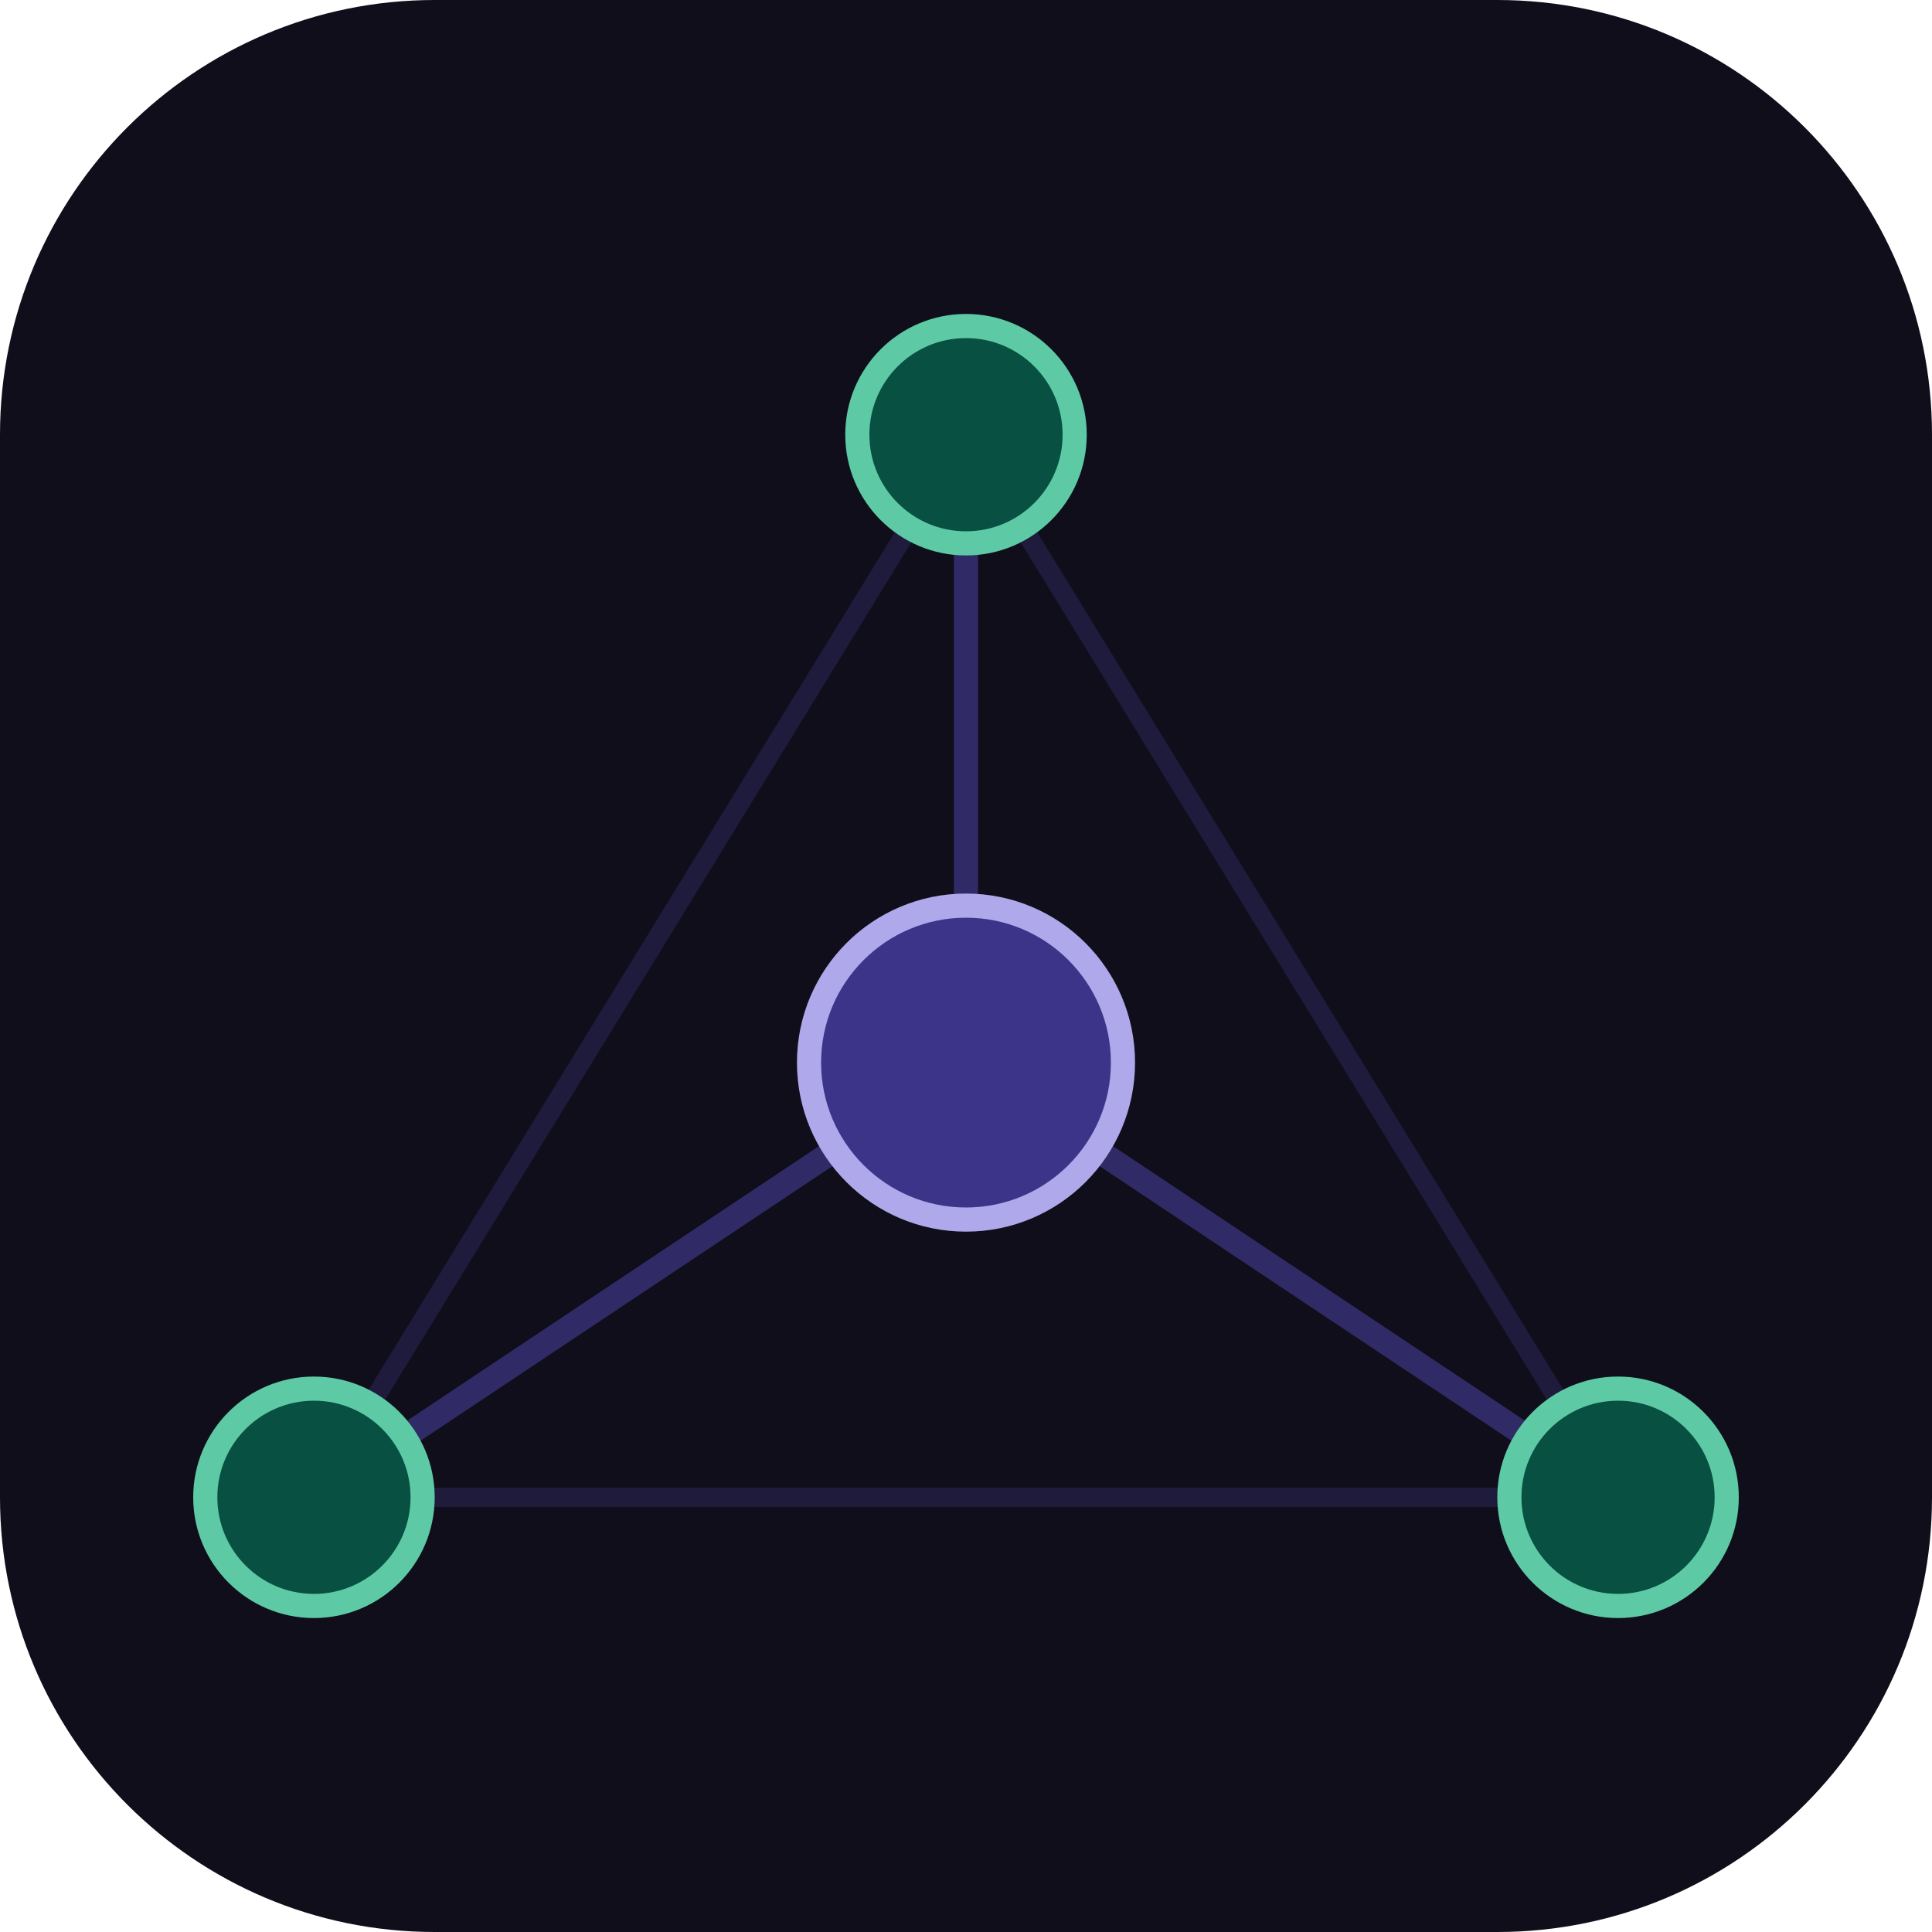
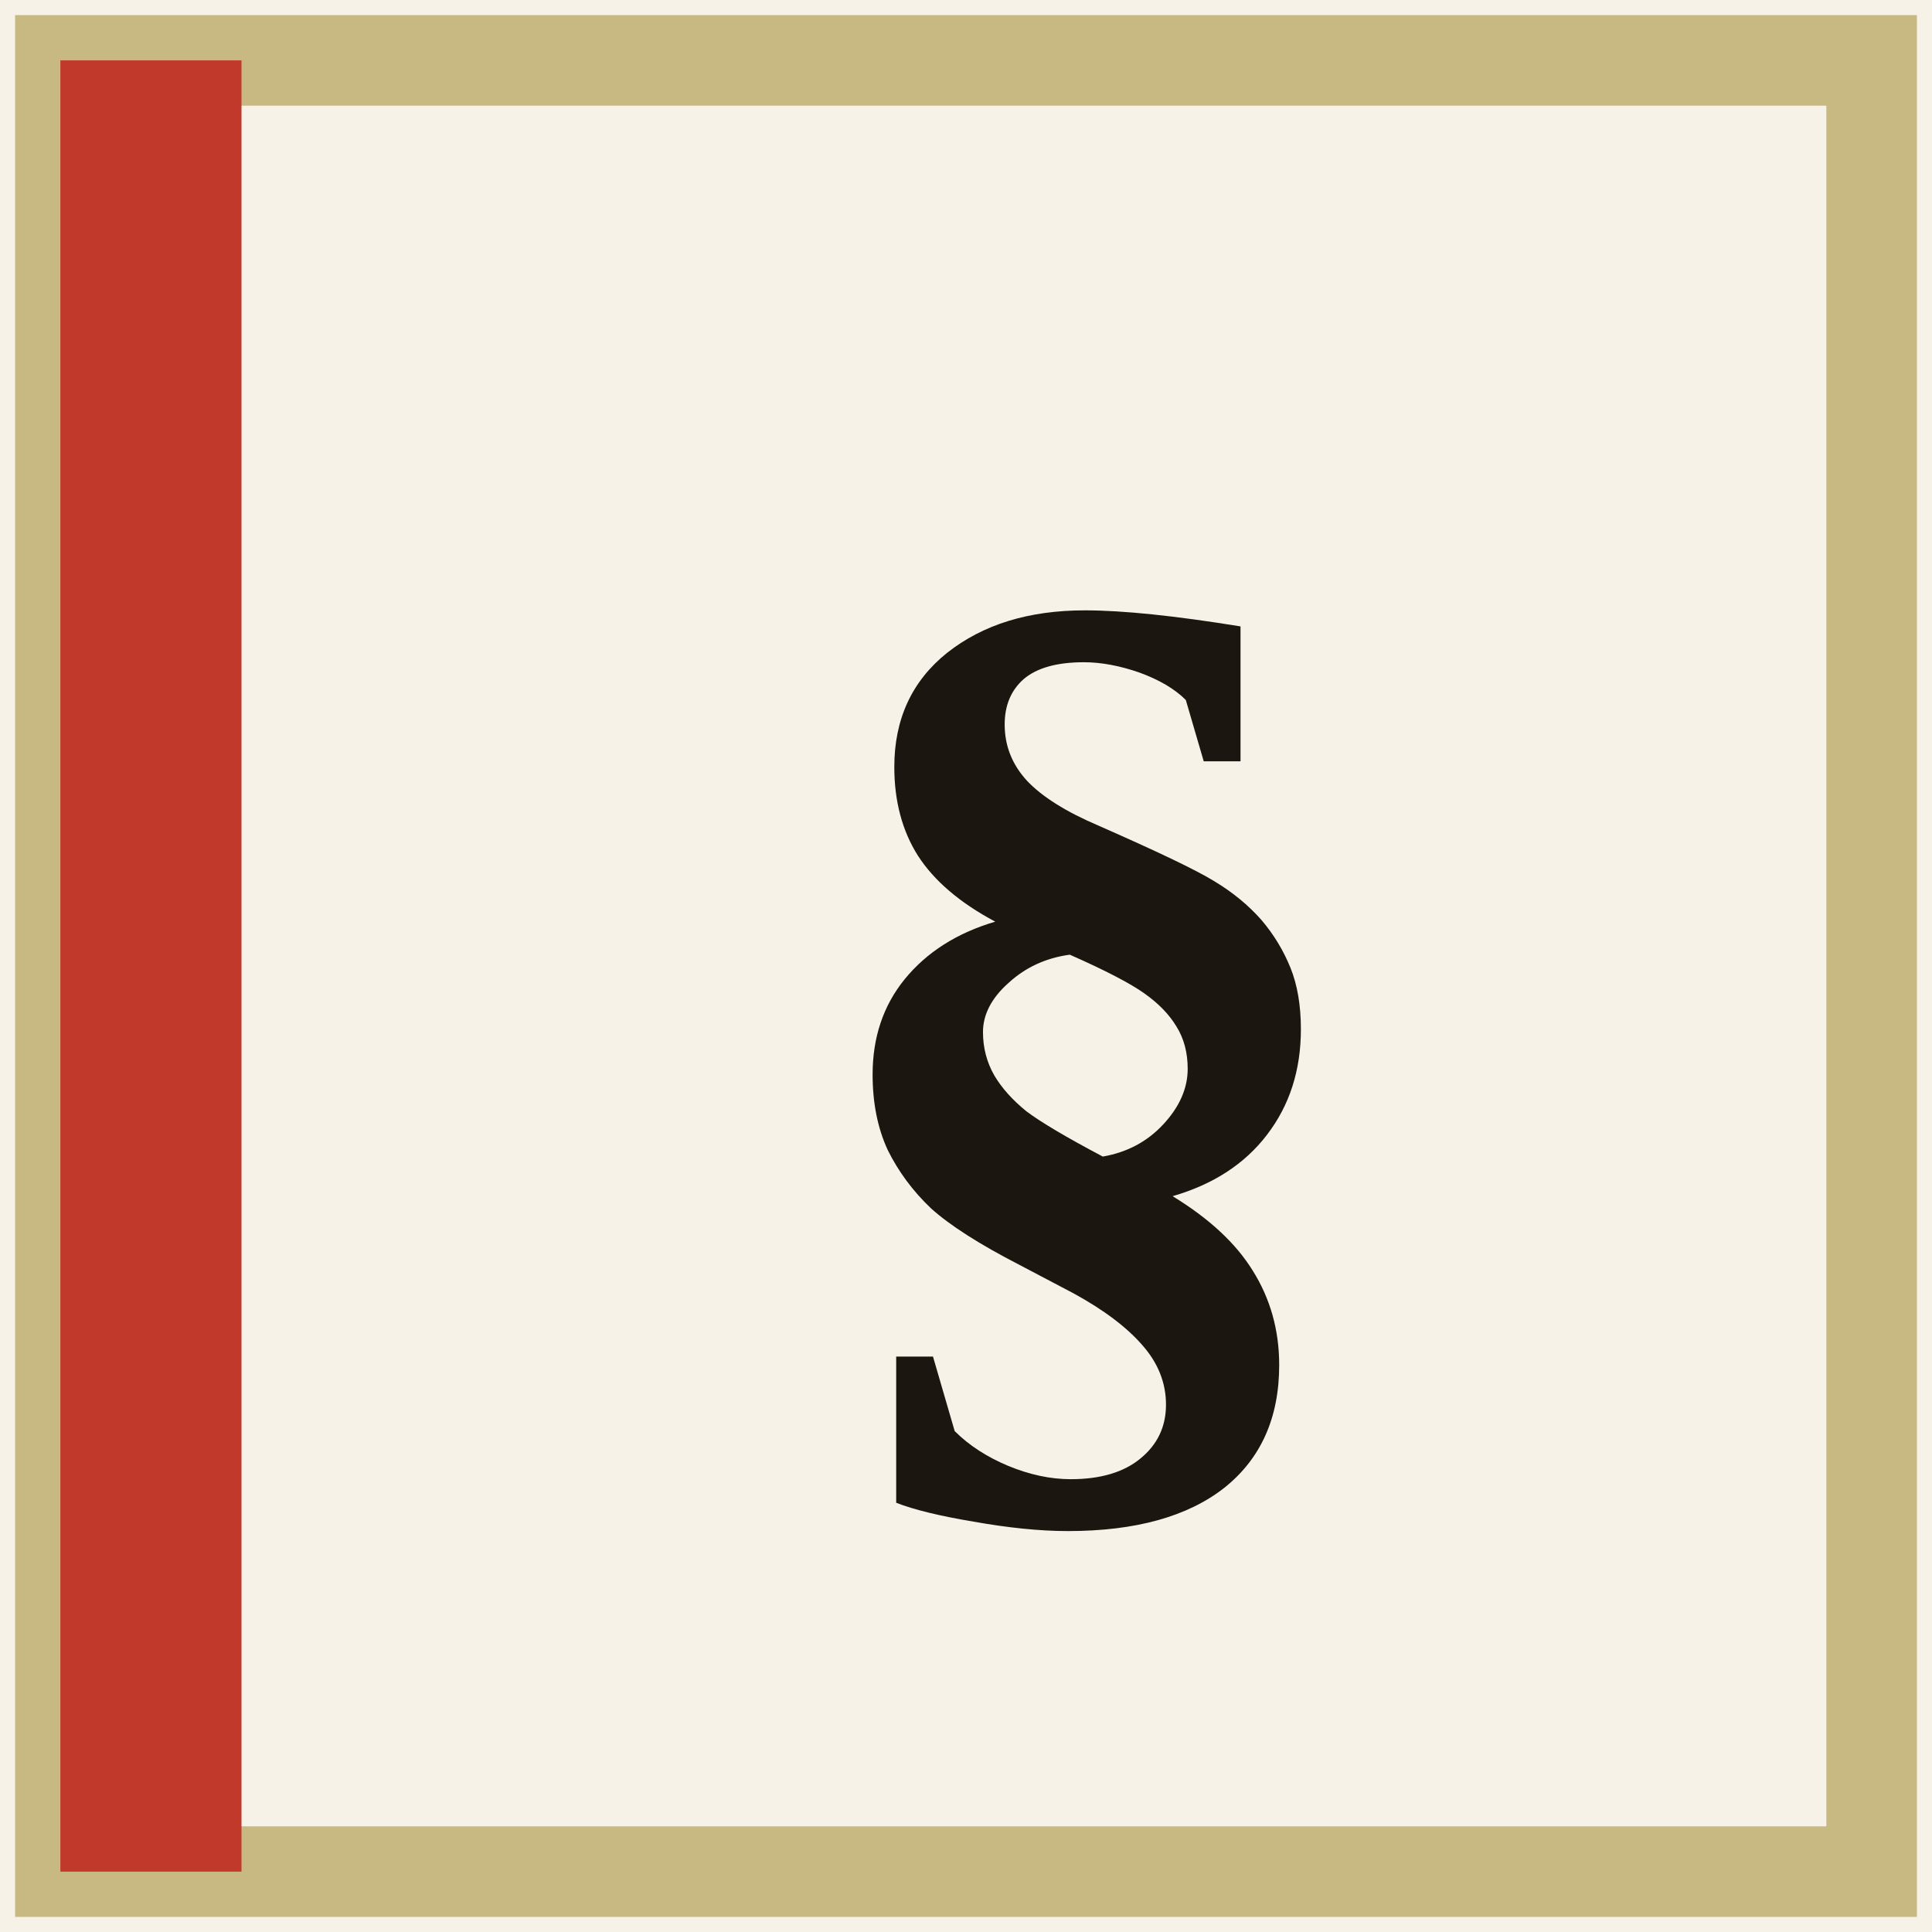
- <svg xmlns="http://www.w3.org/2000/svg" viewBox="194 34 80 80">
-   <rect x="194" y="34" width="80" height="80" rx="18" fill="#0f0e1a" />
-   <line x1="234" y1="52" x2="261" y2="96" stroke="#534ab7" stroke-width="0.8" opacity="0.22" />
-   <line x1="261" y1="96" x2="207" y2="96" stroke="#534ab7" stroke-width="0.8" opacity="0.22" />
-   <line x1="207" y1="96" x2="234" y2="52" stroke="#534ab7" stroke-width="0.8" opacity="0.22" />
-   <line x1="234" y1="78" x2="234" y2="52" stroke="#534ab7" stroke-width="1" opacity="0.48" />
-   <line x1="234" y1="78" x2="261" y2="96" stroke="#534ab7" stroke-width="1" opacity="0.48" />
-   <line x1="234" y1="78" x2="207" y2="96" stroke="#534ab7" stroke-width="1" opacity="0.48" />
-   <circle cx="234" cy="78" r="6.5" fill="#3c3489" stroke="#afa9ec" stroke-width="1" />
-   <circle cx="234" cy="52" r="4.5" fill="#085041" stroke="#5dcaa5" stroke-width="1" />
-   <circle cx="261" cy="96" r="4.5" fill="#085041" stroke="#5dcaa5" stroke-width="1" />
-   <circle cx="207" cy="96" r="4.5" fill="#085041" stroke="#5dcaa5" stroke-width="1" />
+ <svg xmlns="http://www.w3.org/2000/svg" viewBox="0 0 32 32">
+   <rect width="32" height="32" fill="#F7F2E7" />
+   <rect x="1" y="1" width="30" height="30" fill="none" stroke="#C8B882" stroke-width="1.5" />
+   <rect x="1" y="1" width="3" height="30" fill="#C0392B" />
+   <text x="18" y="23" text-anchor="middle" font-family="Georgia, 'Times New Roman', serif" font-weight="700" font-size="19" fill="#1C1610">§</text>
</svg>
